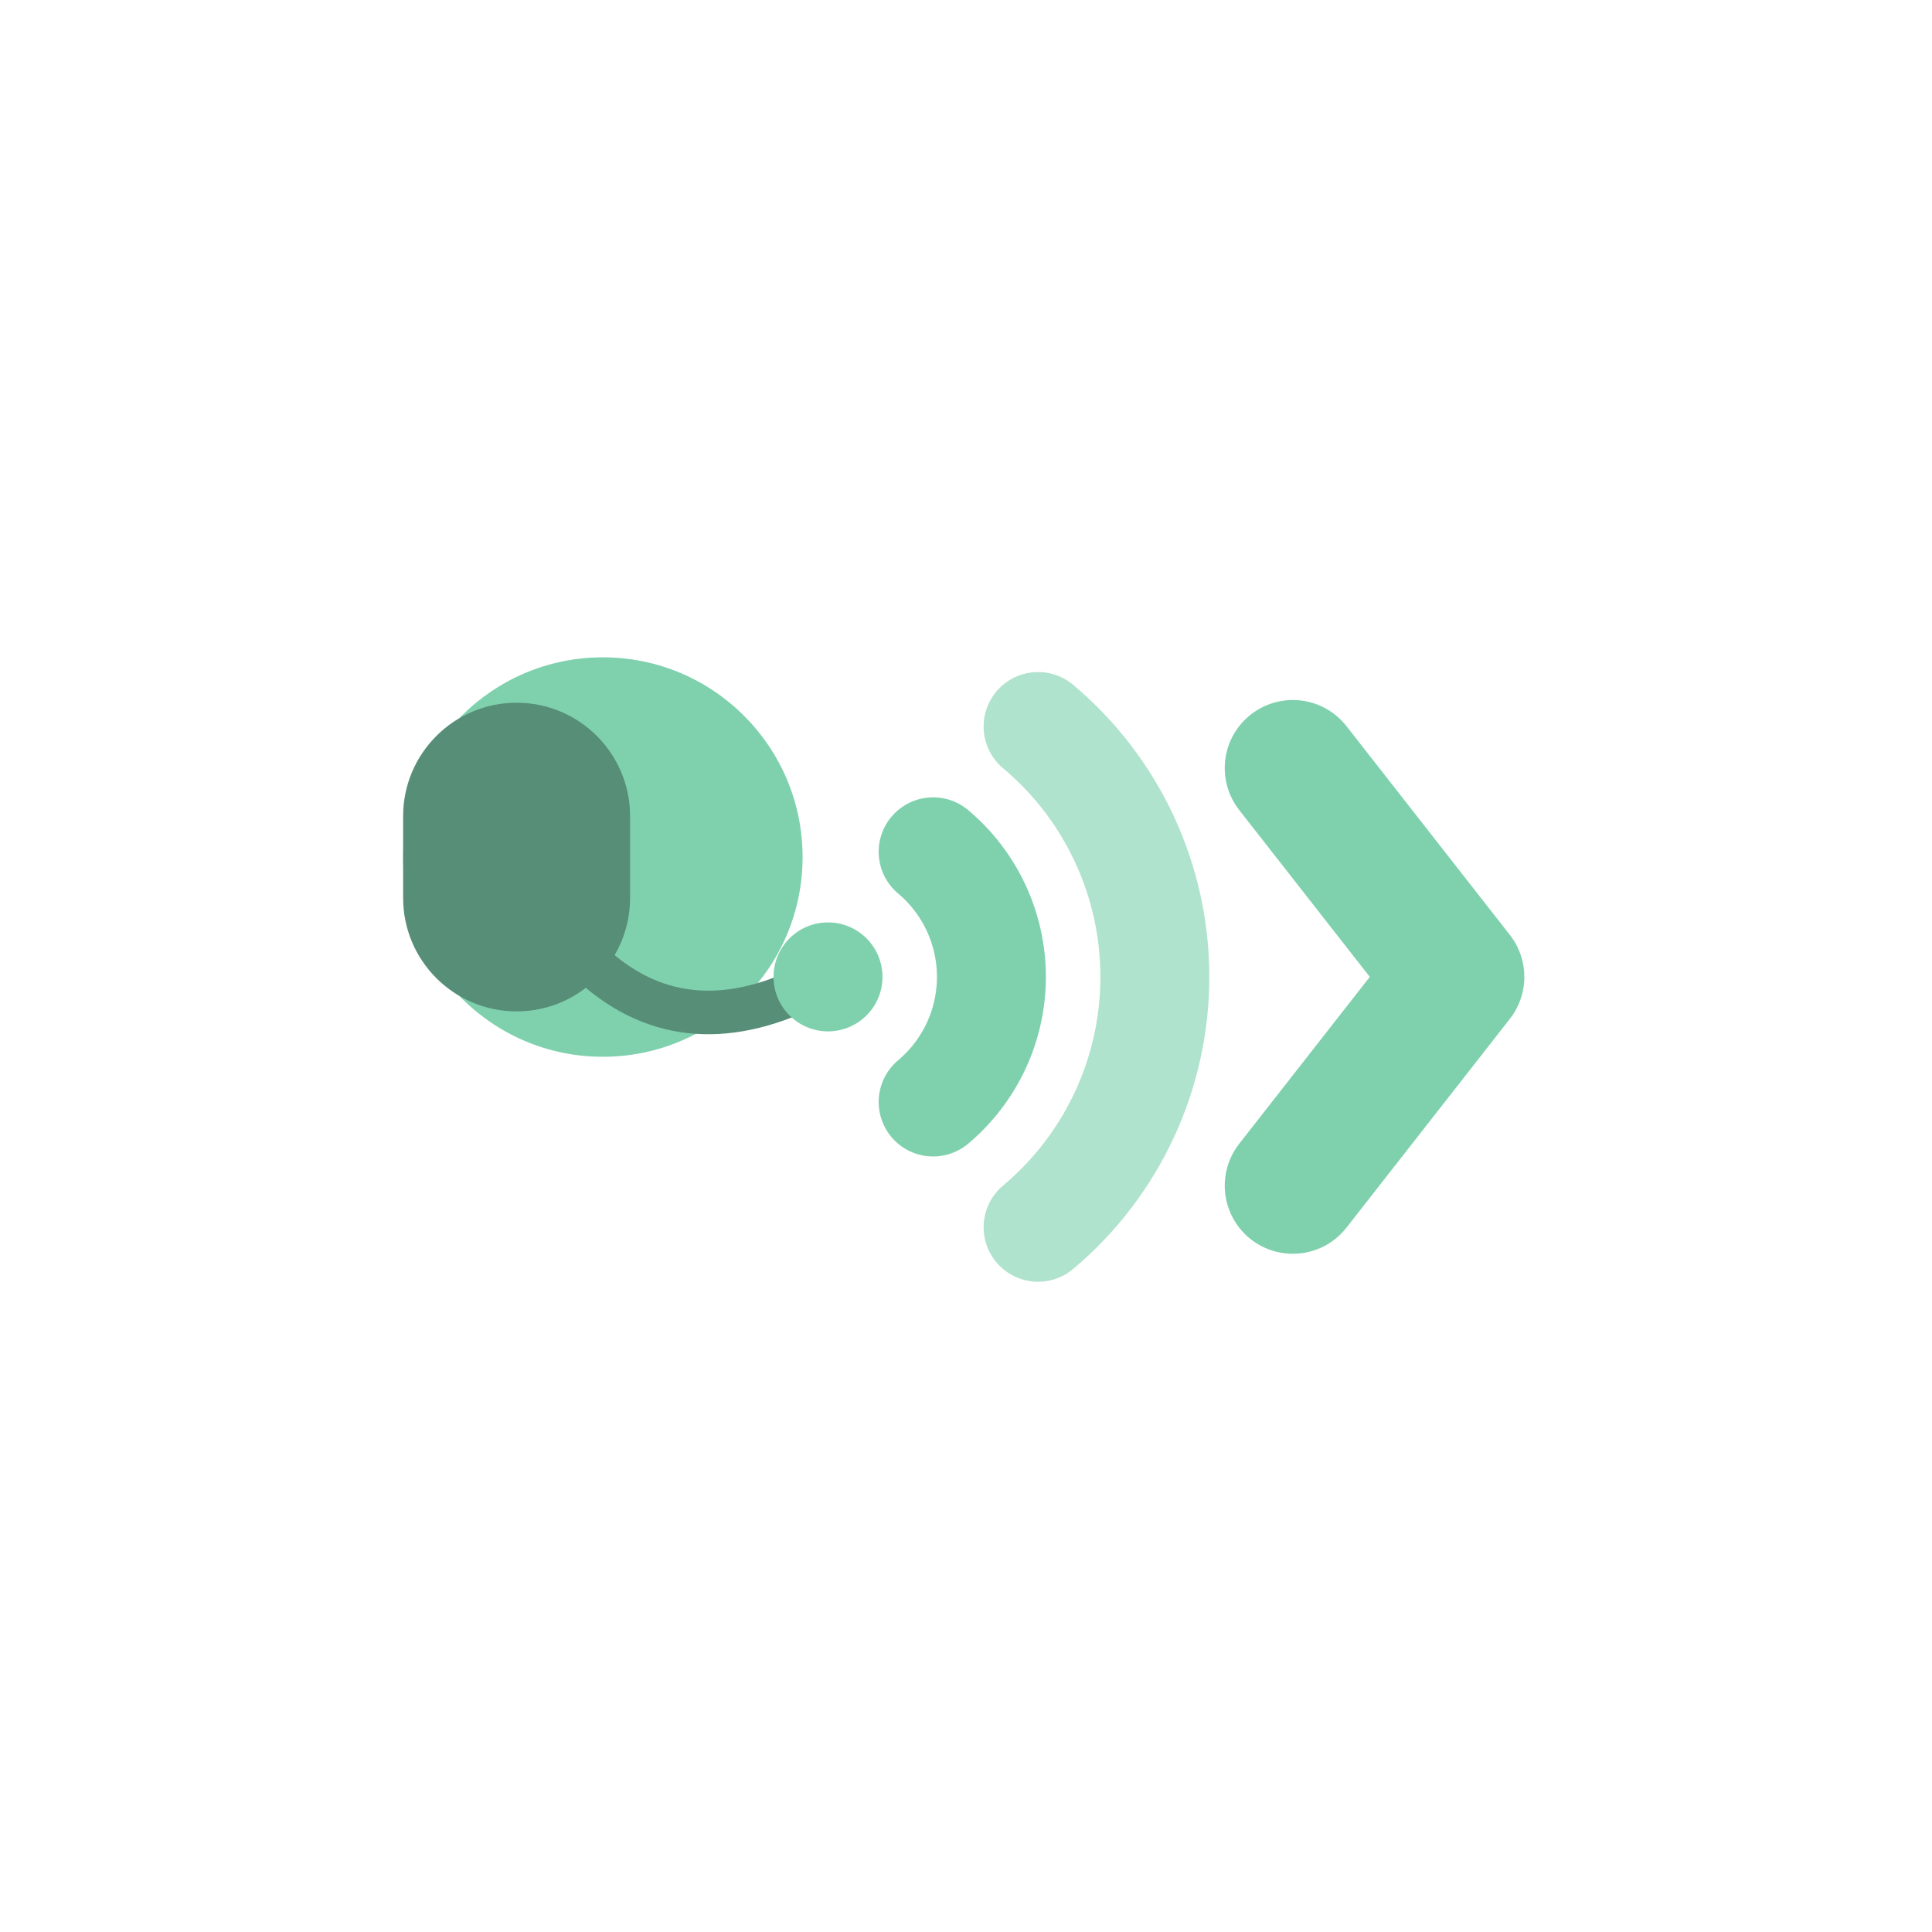
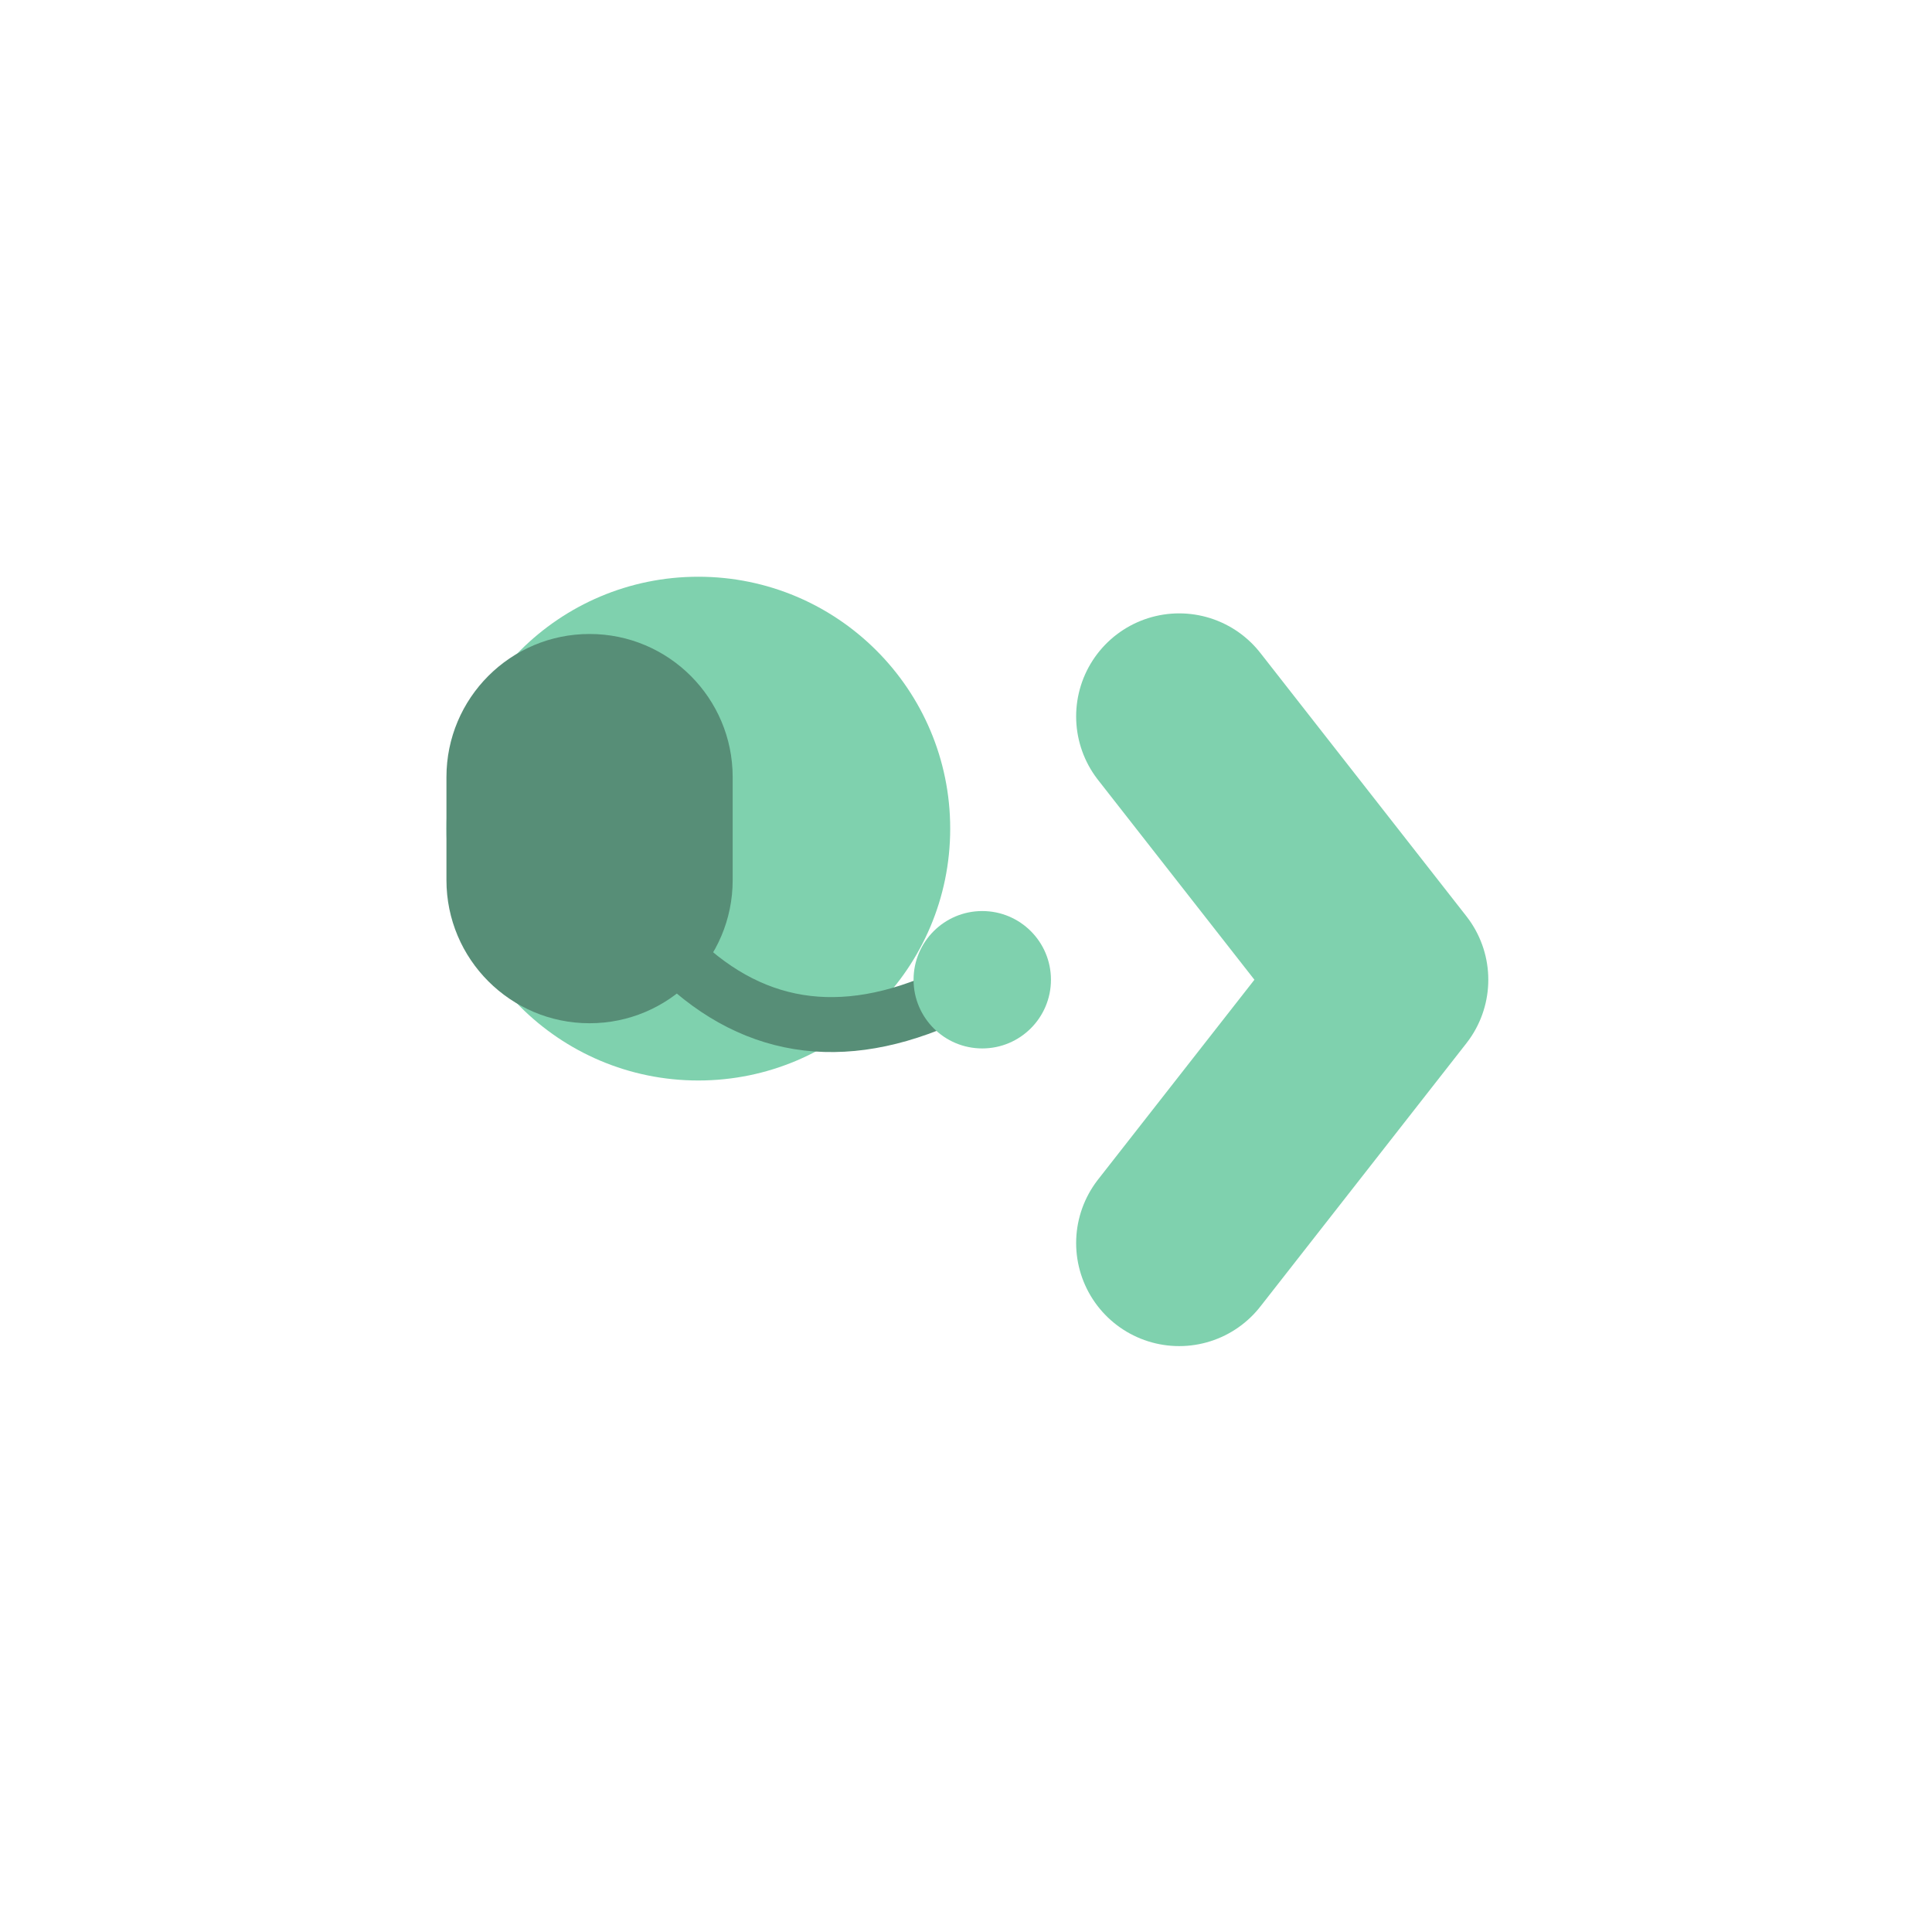
<svg xmlns="http://www.w3.org/2000/svg" viewBox="0 0 108 108">
-   <g transform="translate(54 54) scale(1.015) translate(-60 -60) translate(9 -8)">
+   <g transform="translate(54 54) scale(1.28) translate(-60 -60) translate(17.31 -8)">
    <circle cx="31" cy="62" r="11" fill="#7fd1ae" />
    <rect x="20" y="53.5" width="12.5" height="17" rx="6.25" fill="#578e77" />
    <path d="M29.5 67 Q34.5 72.5 41.5 69.5" fill="none" stroke="#578e77" stroke-width="2.4" stroke-linecap="round" />
    <circle cx="43.4" cy="68.6" r="3" fill="#7fd1ae" />
-     <path d="M49.19 61.71 A9 9 0 0 1 49.19 75.49" fill="none" stroke="#7fd1ae" stroke-width="6" stroke-linecap="round" />
-     <path d="M54.97 54.81 A18 18 0 0 1 54.97 82.39" fill="none" stroke="#7fd1ae" stroke-width="6" stroke-linecap="round" stroke-opacity="0.62" />
-     <path d="M69 57.1 L78 68.6 L69 80.1" fill="none" stroke="#7fd1ae" stroke-width="7.5" stroke-linecap="round" stroke-linejoin="round" />
+     <path d="M52 57.1 L61 68.6 L52 80.1" fill="none" stroke="#7fd1ae" stroke-width="9" stroke-linecap="round" stroke-linejoin="round" />
  </g>
</svg>
